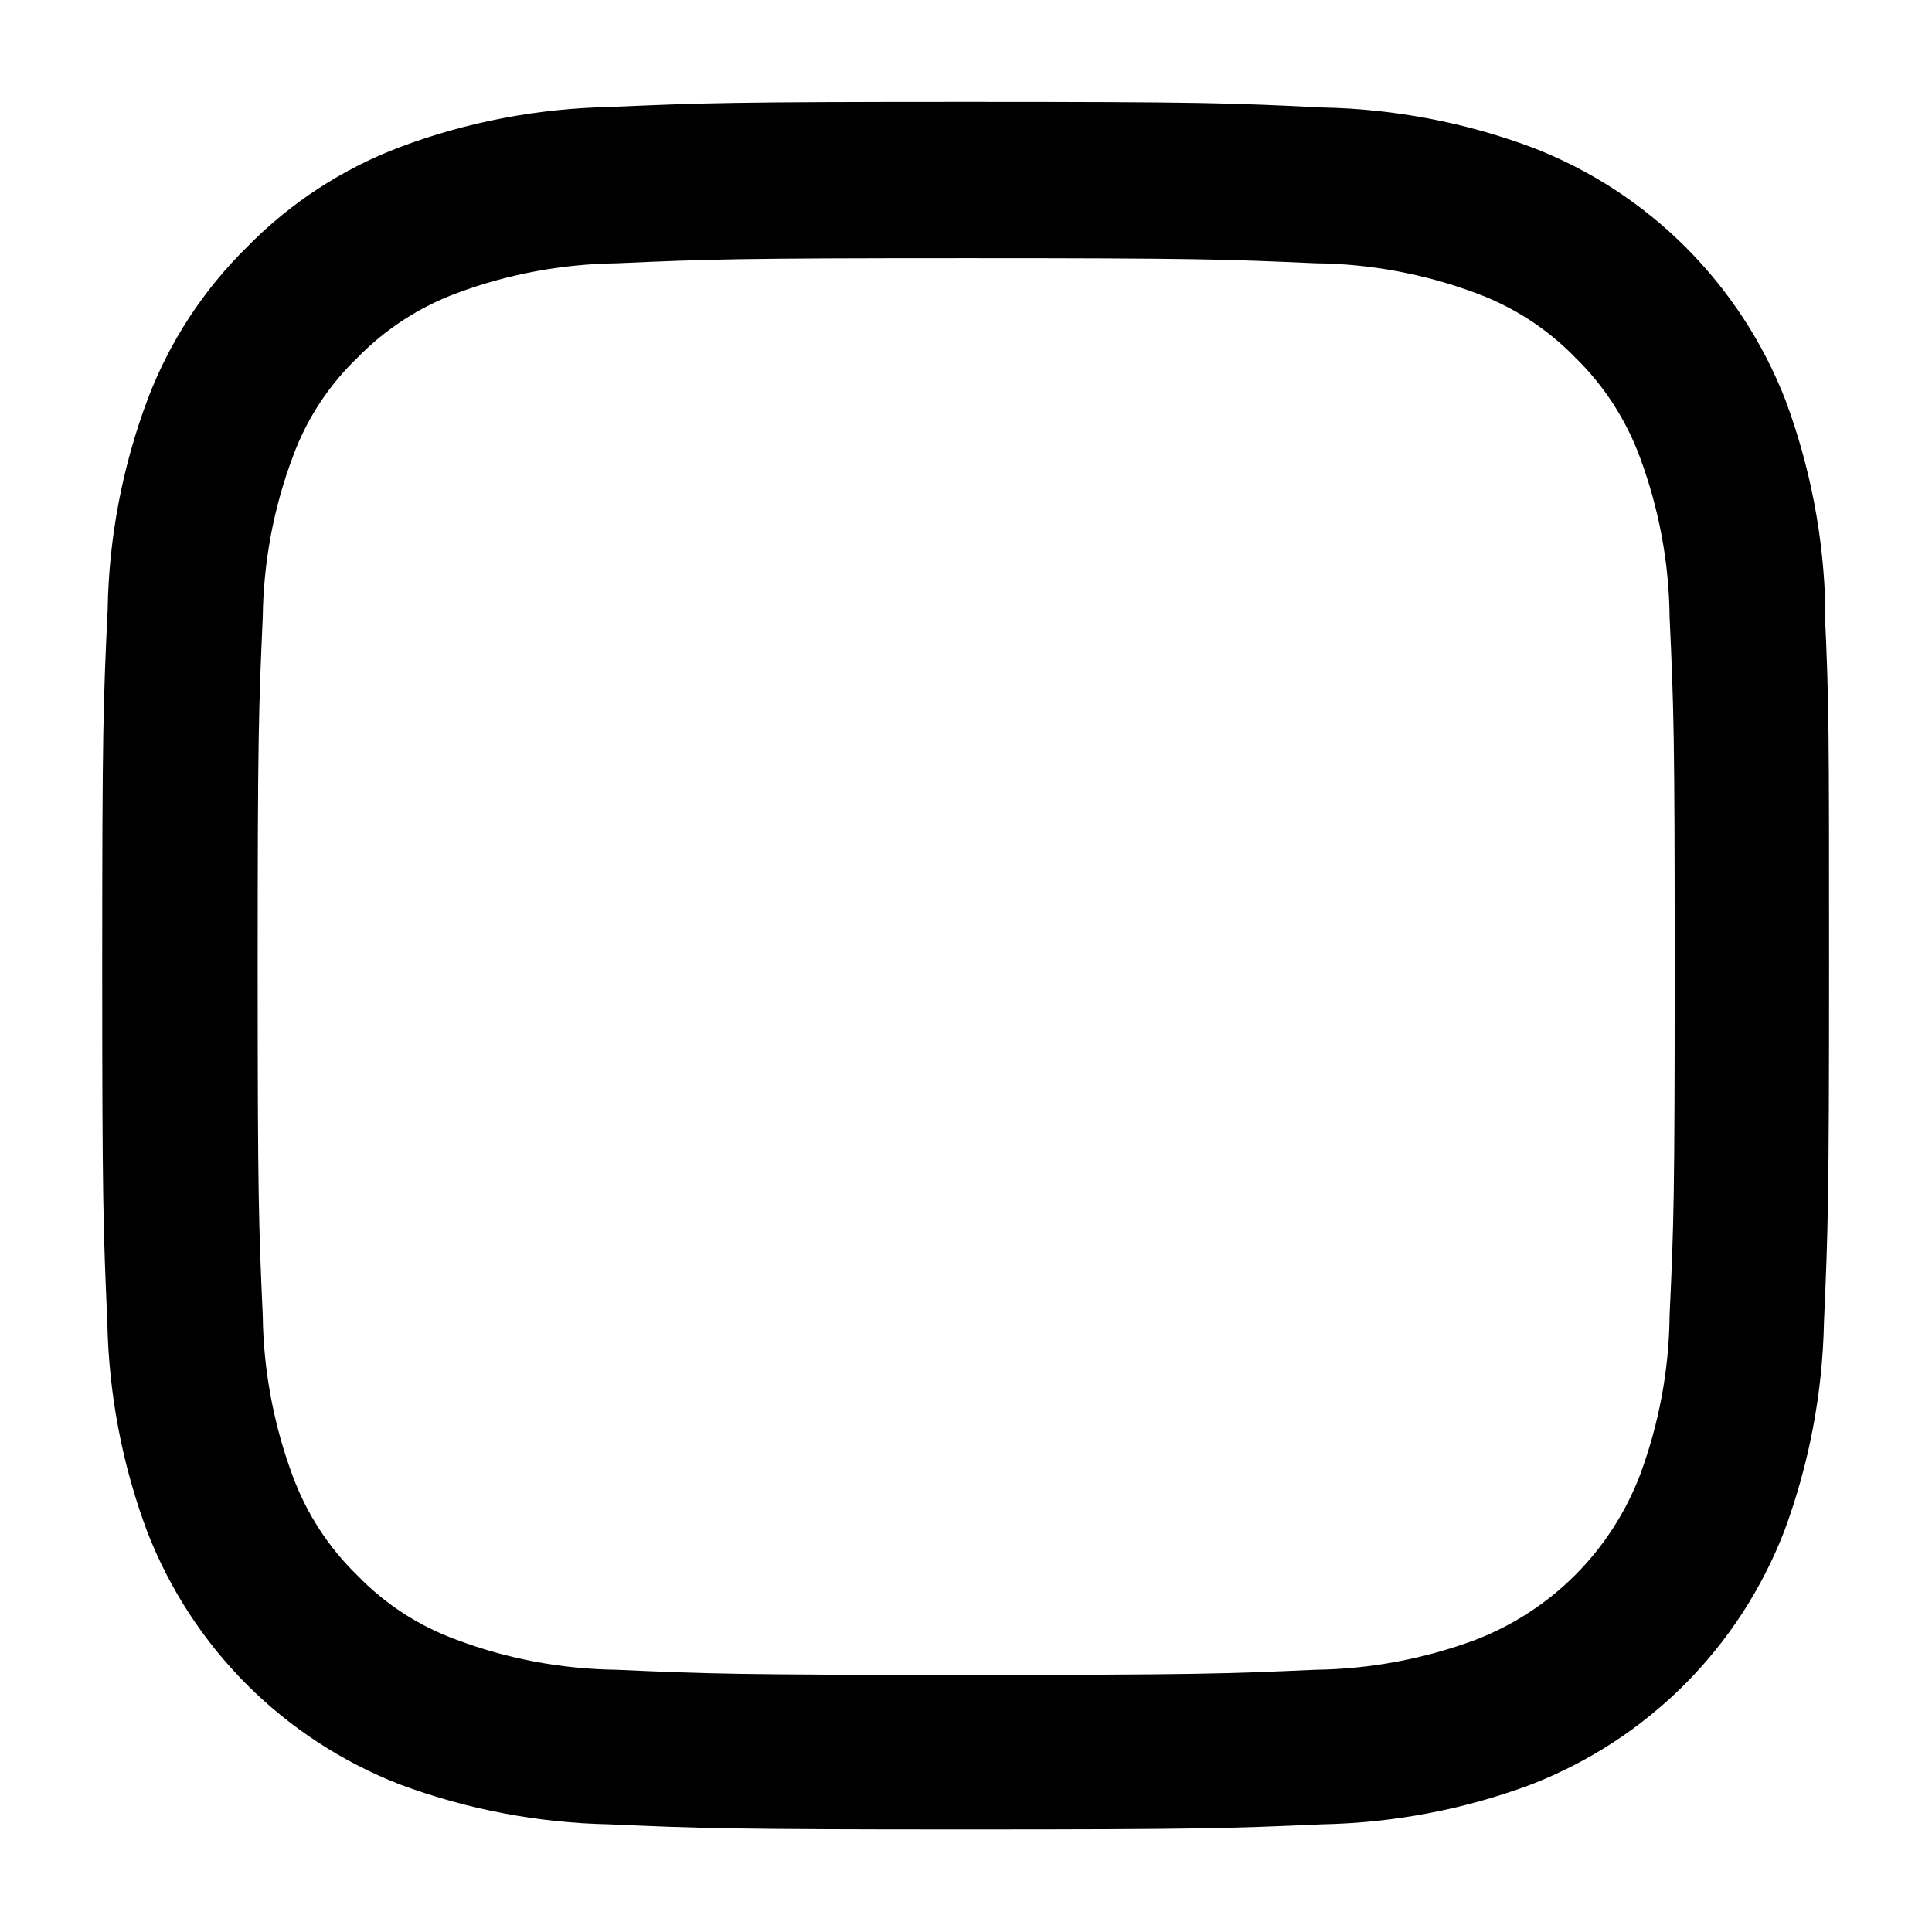
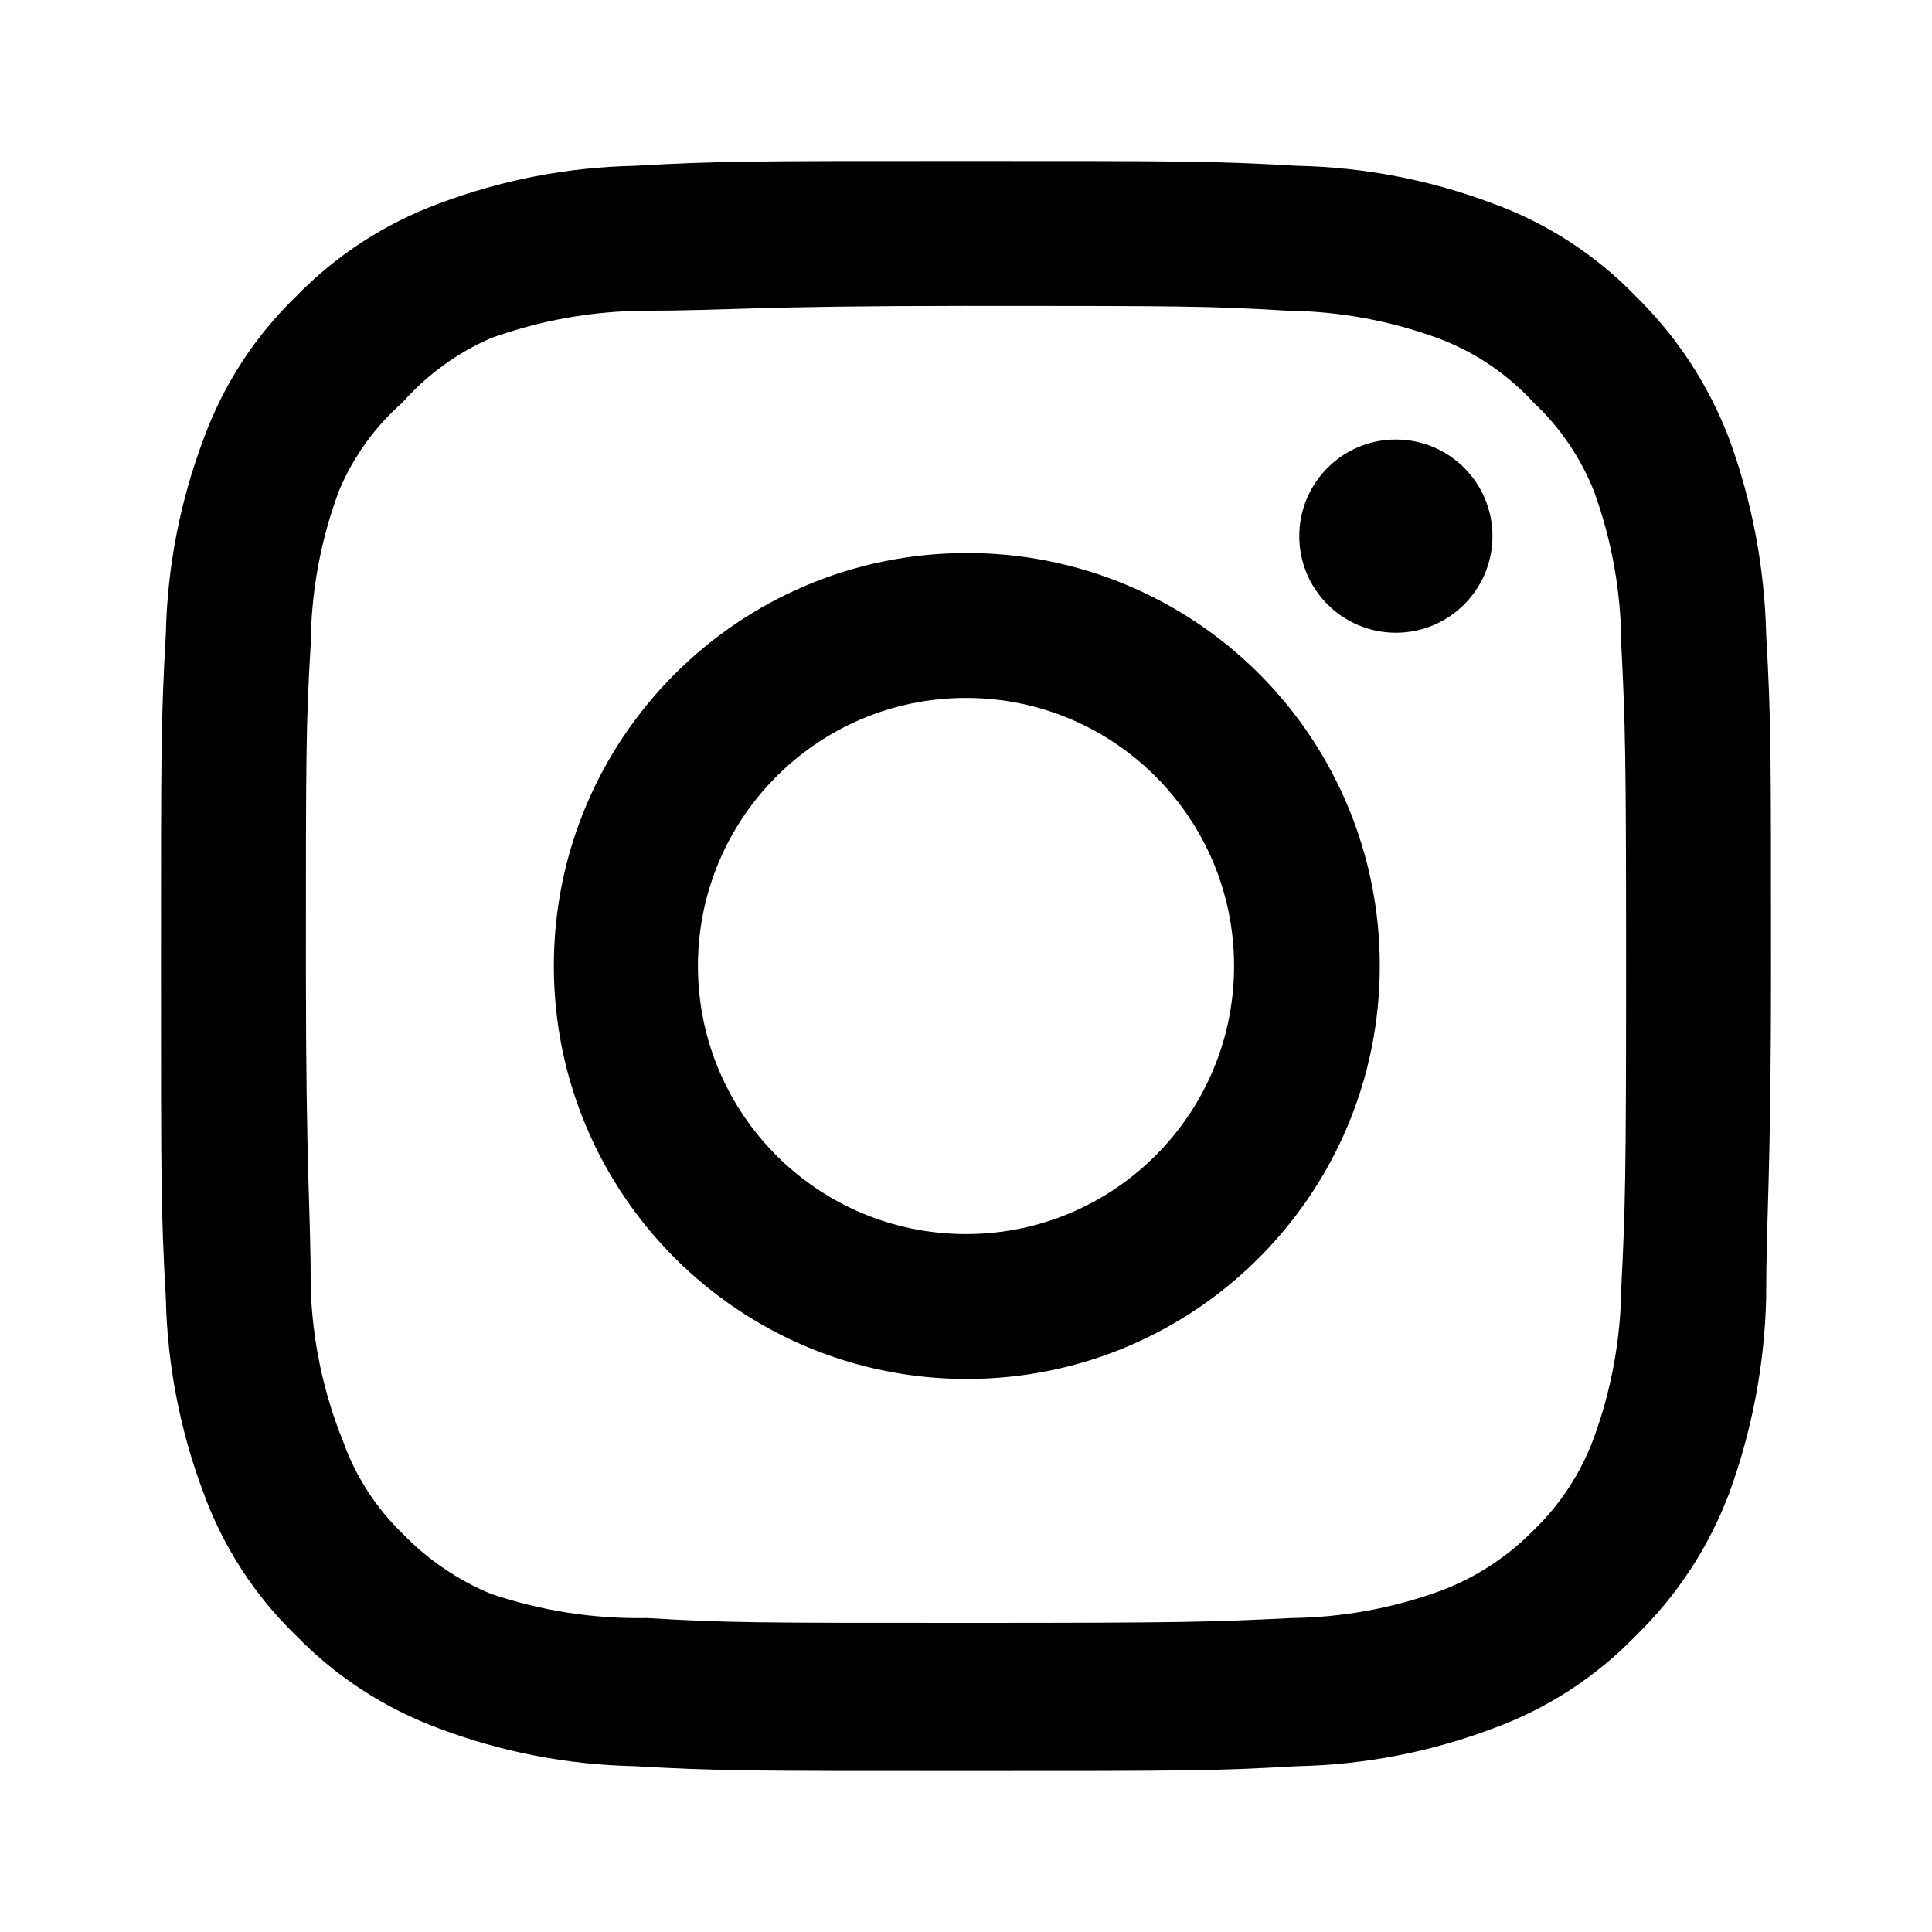
- <svg xmlns="http://www.w3.org/2000/svg" width="11" height="11" viewBox="0 0 11 11" fill="none">
-   <path d="M10.393 3.472C10.385 3.064 10.308 2.661 10.166 2.279C10.039 1.952 9.845 1.655 9.597 1.407C9.349 1.159 9.052 0.966 8.725 0.84C8.343 0.697 7.939 0.62 7.531 0.612C7.004 0.586 6.837 0.58 5.501 0.58C4.166 0.58 3.999 0.586 3.474 0.609C3.066 0.617 2.663 0.693 2.281 0.836C1.952 0.96 1.654 1.154 1.408 1.405C1.158 1.65 0.964 1.947 0.84 2.275C0.697 2.657 0.62 3.06 0.613 3.468C0.588 3.997 0.582 4.164 0.582 5.5C0.582 6.836 0.588 7.001 0.611 7.527C0.619 7.935 0.695 8.338 0.838 8.72C0.965 9.047 1.158 9.344 1.406 9.592C1.654 9.84 1.951 10.033 2.277 10.16C2.659 10.302 3.063 10.379 3.471 10.387C3.995 10.41 4.163 10.416 5.498 10.416C6.833 10.416 7.001 10.41 7.525 10.387C7.933 10.379 8.336 10.303 8.718 10.16C9.045 10.033 9.342 9.84 9.59 9.592C9.838 9.344 10.031 9.047 10.158 8.72C10.3 8.338 10.377 7.935 10.385 7.527C10.408 7.003 10.414 6.835 10.414 5.5C10.414 4.165 10.414 3.997 10.389 3.473L10.393 3.472ZM9.506 7.489C9.503 7.801 9.445 8.11 9.336 8.402C9.254 8.614 9.129 8.807 8.968 8.968C8.807 9.129 8.614 9.254 8.402 9.336C8.11 9.445 7.801 9.503 7.489 9.507C6.97 9.53 6.814 9.536 5.5 9.536C4.186 9.536 4.03 9.53 3.512 9.507C3.2 9.503 2.891 9.446 2.599 9.336C2.385 9.258 2.192 9.133 2.034 8.969C1.871 8.811 1.746 8.618 1.667 8.405C1.558 8.112 1.5 7.803 1.496 7.491C1.473 6.973 1.467 6.817 1.467 5.503C1.467 4.189 1.473 4.032 1.496 3.514C1.5 3.202 1.557 2.893 1.667 2.601C1.745 2.387 1.871 2.194 2.036 2.036C2.195 1.873 2.388 1.748 2.601 1.669C2.893 1.56 3.202 1.503 3.514 1.499C4.033 1.476 4.188 1.47 5.502 1.47C6.817 1.47 6.973 1.476 7.491 1.499C7.803 1.502 8.112 1.56 8.404 1.669C8.618 1.748 8.811 1.873 8.969 2.036C9.132 2.195 9.257 2.388 9.336 2.601C9.445 2.893 9.503 3.202 9.506 3.514C9.53 4.033 9.535 4.189 9.535 5.503C9.535 6.817 9.53 6.969 9.506 7.488V7.489Z" fill="black" />
+ <svg xmlns="http://www.w3.org/2000/svg" fill="#000000" width="11px" height="11px" viewBox="0 0 24 24" data-name="Layer 1">
+   <path d="M17.34,5.46h0a1.2,1.2,0,1,0,1.2,1.2A1.2,1.2,0,0,0,17.34,5.46Zm4.6,2.42a7.59,7.59,0,0,0-.46-2.43,4.94,4.94,0,0,0-1.16-1.77,4.7,4.7,0,0,0-1.77-1.15,7.3,7.3,0,0,0-2.43-.47C15.06,2,14.72,2,12,2s-3.06,0-4.12.06a7.3,7.3,0,0,0-2.43.47A4.78,4.78,0,0,0,3.68,3.68,4.7,4.7,0,0,0,2.53,5.45a7.3,7.3,0,0,0-.47,2.43C2,8.94,2,9.28,2,12s0,3.06.06,4.12a7.3,7.3,0,0,0,.47,2.43,4.7,4.7,0,0,0,1.15,1.77,4.78,4.78,0,0,0,1.77,1.15,7.3,7.3,0,0,0,2.43.47C8.94,22,9.28,22,12,22s3.06,0,4.12-.06a7.3,7.3,0,0,0,2.43-.47,4.7,4.7,0,0,0,1.77-1.15,4.85,4.85,0,0,0,1.16-1.77,7.59,7.59,0,0,0,.46-2.43c0-1.06.06-1.4.06-4.12S22,8.94,21.94,7.88ZM20.14,16a5.61,5.61,0,0,1-.34,1.86,3.06,3.06,0,0,1-.75,1.15,3.19,3.19,0,0,1-1.15.75,5.61,5.61,0,0,1-1.86.34c-1,.05-1.37.06-4,.06s-3,0-4-.06A5.73,5.73,0,0,1,6.1,19.8,3.27,3.27,0,0,1,5,19.05a3,3,0,0,1-.74-1.15A5.54,5.54,0,0,1,3.86,16c0-1-.06-1.37-.06-4s0-3,.06-4A5.54,5.54,0,0,1,4.21,6.1,3,3,0,0,1,5,5,3.14,3.14,0,0,1,6.1,4.2,5.73,5.73,0,0,1,8,3.86c1,0,1.37-.06,4-.06s3,0,4,.06a5.61,5.61,0,0,1,1.86.34A3.06,3.06,0,0,1,19.05,5,3.06,3.06,0,0,1,19.8,6.1,5.61,5.61,0,0,1,20.14,8c.05,1,.06,1.37.06,4S20.19,15,20.14,16ZM12,6.87A5.13,5.13,0,1,0,17.14,12,5.12,5.12,0,0,0,12,6.87Zm0,8.46A3.33,3.33,0,1,1,15.33,12,3.33,3.33,0,0,1,12,15.33Z" />
</svg>
